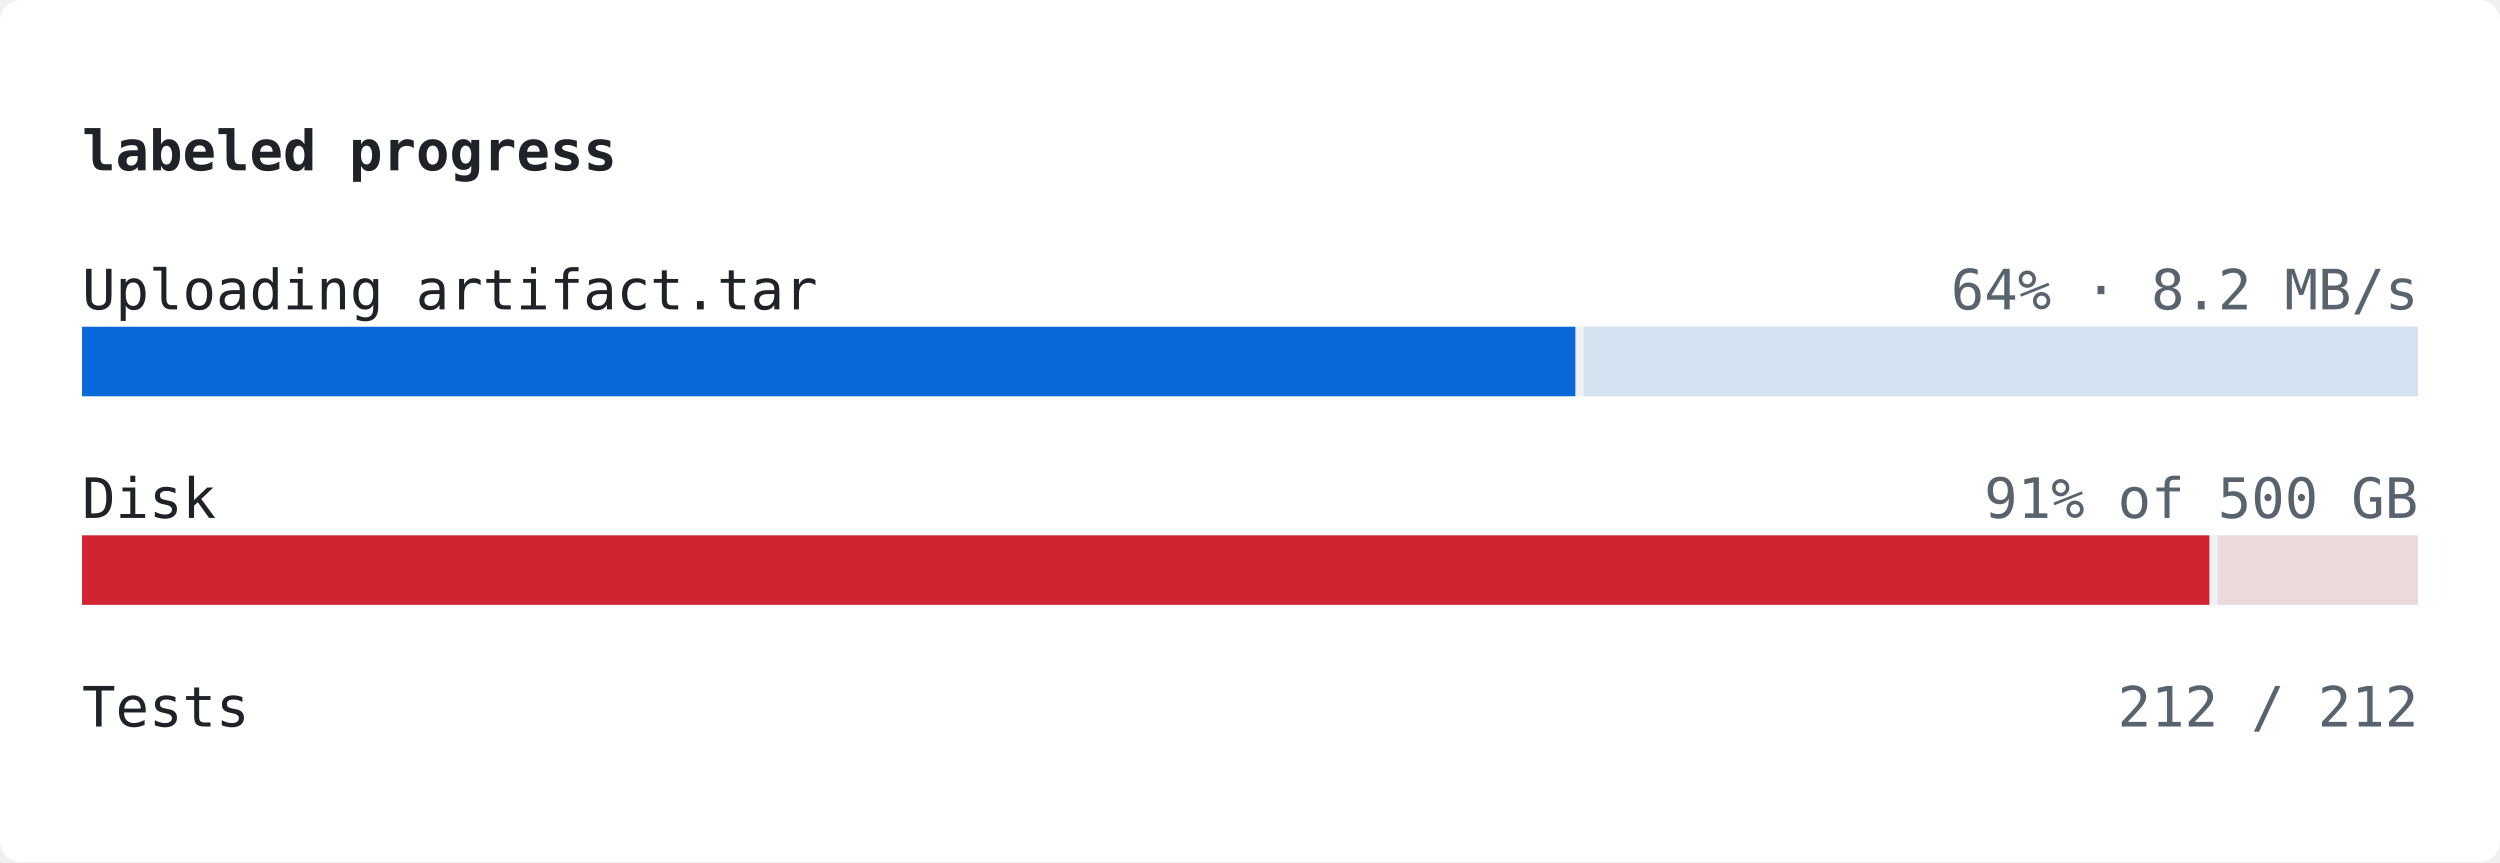
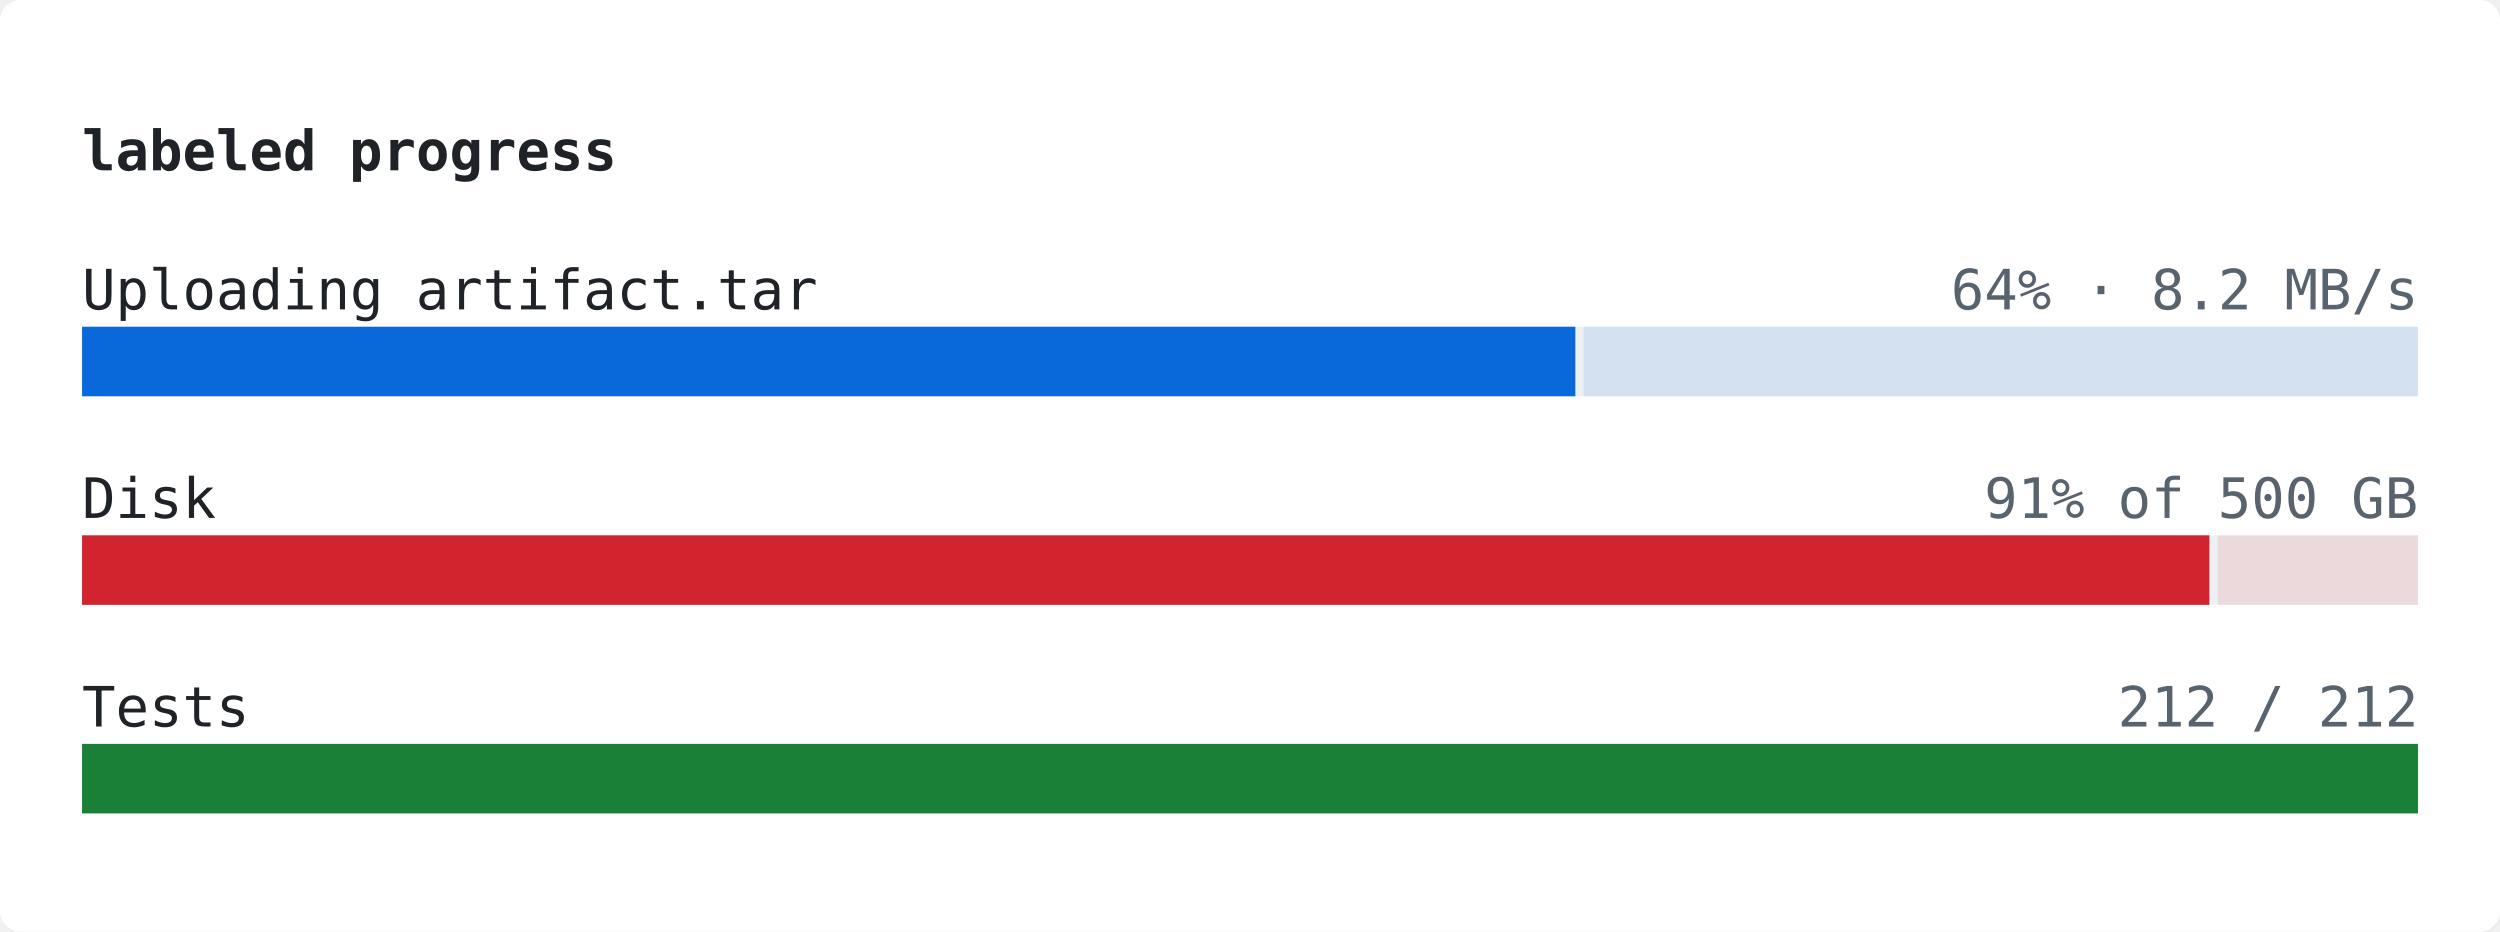
- <svg xmlns="http://www.w3.org/2000/svg" width="719.2" height="248" viewBox="0 0 719.2 248" role="img" aria-label="three labeled progress bars with their values: an upload, disk use and tests">
-   <rect width="719.2" height="248" rx="6" fill="#ffffff" />
-   <path fill="#eef1f4" d="M23.6 94h672v20h-672zM23.6 154h672v20h-672z" />
+ <svg xmlns="http://www.w3.org/2000/svg" width="719.2" height="268" viewBox="0 0 719.2 268" role="img" aria-label="three labeled progress bars with their values: an upload, disk use and tests">
+   <rect width="719.2" height="268" rx="6" fill="#ffffff" />
+   <path fill="#eef1f4" d="M23.6 94h672v20h-672zM23.6 154h672v20h-672zM23.6 214h672v20h-672z" />
  <path fill="#0969da" d="M23.6 94h9.6v20h-9.6zM33.2 94h9.6v20h-9.6zM42.8 94h9.6v20h-9.6zM52.4 94h9.6v20h-9.6zM62 94h9.6v20h-9.6zM71.6 94h9.6v20h-9.6zM81.2 94h9.6v20h-9.6zM90.8 94h9.6v20h-9.6zM100.4 94h9.6v20h-9.6zM110 94h9.6v20h-9.6zM119.6 94h9.6v20h-9.6zM129.2 94h9.6v20h-9.6zM138.8 94h9.6v20h-9.6zM148.4 94h9.6v20h-9.6zM158 94h9.6v20h-9.6zM167.6 94h9.6v20h-9.6zM177.2 94h9.6v20h-9.6zM186.8 94h9.6v20h-9.6zM196.4 94h9.6v20h-9.6zM206 94h9.6v20h-9.6zM215.6 94h9.6v20h-9.6zM225.2 94h9.6v20h-9.6zM234.8 94h9.6v20h-9.6zM244.4 94h9.6v20h-9.6zM254 94h9.6v20h-9.6zM263.6 94h9.6v20h-9.6zM273.2 94h9.6v20h-9.6zM282.8 94h9.6v20h-9.6zM292.4 94h9.6v20h-9.6zM302 94h9.6v20h-9.6zM311.6 94h9.6v20h-9.6zM321.2 94h9.6v20h-9.6zM330.8 94h9.6v20h-9.6zM340.4 94h9.6v20h-9.6zM350 94h9.6v20h-9.6zM359.6 94h9.6v20h-9.6zM369.2 94h9.6v20h-9.6zM378.8 94h9.6v20h-9.6zM388.4 94h9.6v20h-9.6zM398 94h9.6v20h-9.6zM407.6 94h9.6v20h-9.6zM417.2 94h9.6v20h-9.6zM426.8 94h9.6v20h-9.6zM436.4 94h9.6v20h-9.6zM446 94h7.2v20h-7.2z" />
  <path fill="#0969da" fill-opacity="0.121" d="M455.6 94h9.6v20h-9.6zM465.2 94h9.6v20h-9.6zM474.8 94h9.6v20h-9.6zM484.4 94h9.6v20h-9.6zM494 94h9.6v20h-9.6zM503.6 94h9.6v20h-9.6zM513.2 94h9.6v20h-9.6zM522.8 94h9.6v20h-9.6zM532.4 94h9.6v20h-9.6zM542 94h9.6v20h-9.6zM551.6 94h9.6v20h-9.6zM561.2 94h9.6v20h-9.6zM570.8 94h9.6v20h-9.6zM580.4 94h9.6v20h-9.6zM590 94h9.6v20h-9.6zM599.6 94h9.6v20h-9.6zM609.2 94h9.6v20h-9.6zM618.8 94h9.6v20h-9.6zM628.4 94h9.6v20h-9.6zM638 94h9.6v20h-9.6zM647.6 94h9.6v20h-9.6zM657.2 94h9.6v20h-9.6zM666.8 94h9.6v20h-9.6zM676.4 94h9.6v20h-9.6zM686 94h9.6v20h-9.6z" />
  <path fill="#d1242f" d="M23.6 154h9.6v20h-9.6zM33.2 154h9.6v20h-9.6zM42.8 154h9.6v20h-9.6zM52.4 154h9.6v20h-9.6zM62 154h9.6v20h-9.6zM71.6 154h9.6v20h-9.6zM81.2 154h9.6v20h-9.6zM90.8 154h9.6v20h-9.6zM100.4 154h9.6v20h-9.6zM110 154h9.6v20h-9.6zM119.6 154h9.6v20h-9.6zM129.2 154h9.6v20h-9.6zM138.8 154h9.6v20h-9.6zM148.4 154h9.6v20h-9.6zM158 154h9.6v20h-9.6zM167.6 154h9.6v20h-9.6zM177.2 154h9.6v20h-9.6zM186.8 154h9.6v20h-9.6zM196.4 154h9.6v20h-9.6zM206 154h9.6v20h-9.6zM215.6 154h9.6v20h-9.6zM225.2 154h9.6v20h-9.6zM234.8 154h9.6v20h-9.6zM244.4 154h9.6v20h-9.6zM254 154h9.6v20h-9.6zM263.6 154h9.6v20h-9.6zM273.2 154h9.6v20h-9.6zM282.8 154h9.6v20h-9.6zM292.4 154h9.6v20h-9.6zM302 154h9.6v20h-9.6zM311.6 154h9.6v20h-9.6zM321.2 154h9.6v20h-9.6zM330.8 154h9.6v20h-9.6zM340.4 154h9.6v20h-9.6zM350 154h9.6v20h-9.6zM359.6 154h9.6v20h-9.6zM369.2 154h9.6v20h-9.6zM378.8 154h9.6v20h-9.6zM388.4 154h9.6v20h-9.6zM398 154h9.6v20h-9.6zM407.6 154h9.6v20h-9.6zM417.2 154h9.6v20h-9.6zM426.8 154h9.6v20h-9.6zM436.4 154h9.6v20h-9.6zM446 154h9.6v20h-9.6zM455.6 154h9.6v20h-9.6zM465.2 154h9.6v20h-9.6zM474.8 154h9.6v20h-9.6zM484.4 154h9.6v20h-9.6zM494 154h9.6v20h-9.6zM503.6 154h9.6v20h-9.6zM513.2 154h9.6v20h-9.6zM522.8 154h9.6v20h-9.6zM532.4 154h9.6v20h-9.6zM542 154h9.6v20h-9.6zM551.6 154h9.6v20h-9.6zM561.2 154h9.6v20h-9.6zM570.8 154h9.6v20h-9.6zM580.4 154h9.6v20h-9.6zM590 154h9.6v20h-9.6zM599.6 154h9.6v20h-9.6zM609.2 154h9.6v20h-9.6zM618.8 154h9.6v20h-9.6zM628.4 154h7.2v20h-7.2z" />
  <path fill="#d1242f" fill-opacity="0.121" d="M638 154h9.6v20h-9.6zM647.6 154h9.6v20h-9.6zM657.2 154h9.6v20h-9.6zM666.8 154h9.6v20h-9.6zM676.4 154h9.6v20h-9.6zM686 154h9.6v20h-9.6z" />
+   <path fill="#1a7f37" d="M23.6 214h9.6v20h-9.6zM33.2 214h9.6v20h-9.6zM42.8 214h9.6v20h-9.6zM52.4 214h9.6v20h-9.6zM62 214h9.6v20h-9.6zM71.6 214h9.6v20h-9.6zM81.2 214h9.6v20h-9.6zM90.8 214h9.6v20h-9.6zM100.4 214h9.6v20h-9.6zM110 214h9.6v20h-9.6zM119.6 214h9.6v20h-9.6zM129.2 214h9.6v20h-9.6zM138.8 214h9.6v20h-9.6zM148.4 214h9.6v20h-9.6zM158 214h9.6v20h-9.6zM167.6 214h9.6v20h-9.6zM177.2 214h9.6v20h-9.6zM186.8 214h9.6v20h-9.6zM196.4 214h9.6v20h-9.6zM206 214h9.6v20h-9.6zM215.6 214h9.6v20h-9.6zM225.2 214h9.6v20h-9.6zM234.8 214h9.6v20h-9.6zM244.4 214h9.6v20h-9.6zM254 214h9.6v20h-9.6zM263.6 214h9.6v20h-9.6zM273.2 214h9.6v20h-9.6zM282.8 214h9.6v20h-9.6zM292.4 214h9.6v20h-9.6zM302 214h9.6v20h-9.6zM311.6 214h9.6v20h-9.6zM321.2 214h9.6v20h-9.6zM330.8 214h9.6v20h-9.6zM340.4 214h9.6v20h-9.6zM350 214h9.6v20h-9.6zM359.6 214h9.6v20h-9.6zM369.2 214h9.6v20h-9.6zM378.8 214h9.6v20h-9.6zM388.4 214h9.6v20h-9.6zM398 214h9.6v20h-9.6zM407.6 214h9.6v20h-9.6zM417.2 214h9.6v20h-9.6zM426.8 214h9.6v20h-9.6zM436.4 214h9.6v20h-9.6zM446 214h9.6v20h-9.6zM455.6 214h9.6v20h-9.6zM465.2 214h9.6v20h-9.6zM474.8 214h9.6v20h-9.6zM484.4 214h9.6v20h-9.6zM494 214h9.6v20h-9.6zM503.6 214h9.6v20h-9.6zM513.2 214h9.6v20h-9.6zM522.8 214h9.6v20h-9.6zM532.4 214h9.6v20h-9.6zM542 214h9.6v20h-9.6zM551.6 214h9.6v20h-9.6zM561.2 214h9.6v20h-9.6zM570.8 214h9.6v20h-9.6zM580.4 214h9.6v20h-9.6zM590 214h9.6v20h-9.6zM599.6 214h9.6v20h-9.6zM609.2 214h9.6v20h-9.6zM618.8 214h9.6v20h-9.6zM628.4 214h9.6v20h-9.6zM638 214h9.6v20h-9.6zM647.6 214h9.6v20h-9.6zM657.2 214h9.6v20h-9.6zM666.8 214h9.6v20h-9.6zM676.4 214h9.6v20h-9.6zM686 214h9.6v20h-9.6z" />
  <g fill="none" stroke-linecap="square" stroke-linejoin="miter">
</g>
  <g font-family="'JetBrains Mono','SF Mono',SFMono-Regular,Menlo,Consolas,'DejaVu Sans Mono','Noto Sans Mono',monospace" font-size="16" xml:space="preserve">
    <text x="23.6" y="49" textLength="67.2" lengthAdjust="spacing" fill="#1f2328" font-weight="700">labeled</text>
    <text x="100.4" y="49" textLength="76.8" lengthAdjust="spacing" fill="#1f2328" font-weight="700">progress</text>
    <text x="23.6" y="89" textLength="86.4" lengthAdjust="spacing" fill="#1f2328">Uploading</text>
    <text x="119.6" y="89" textLength="115.2" lengthAdjust="spacing" fill="#1f2328">artifact.tar</text>
    <text x="561.2" y="89" textLength="28.8" lengthAdjust="spacing" fill="#59636e">64%</text>
    <text x="599.6" y="89" textLength="9.6" lengthAdjust="spacing" fill="#59636e">·</text>
    <text x="618.8" y="89" textLength="28.8" lengthAdjust="spacing" fill="#59636e">8.2</text>
    <text x="657.2" y="89" textLength="38.4" lengthAdjust="spacing" fill="#59636e">MB/s</text>
    <text x="23.6" y="149" textLength="38.4" lengthAdjust="spacing" fill="#1f2328">Disk</text>
    <text x="570.8" y="149" textLength="28.8" lengthAdjust="spacing" fill="#59636e">91%</text>
    <text x="609.2" y="149" textLength="19.2" lengthAdjust="spacing" fill="#59636e">of</text>
    <text x="638" y="149" textLength="28.8" lengthAdjust="spacing" fill="#59636e">500</text>
    <text x="676.4" y="149" textLength="19.2" lengthAdjust="spacing" fill="#59636e">GB</text>
    <text x="23.6" y="209" textLength="48" lengthAdjust="spacing" fill="#1f2328">Tests</text>
    <text x="609.2" y="209" textLength="28.8" lengthAdjust="spacing" fill="#59636e">212</text>
    <text x="647.6" y="209" textLength="9.6" lengthAdjust="spacing" fill="#59636e">/</text>
    <text x="666.8" y="209" textLength="28.8" lengthAdjust="spacing" fill="#59636e">212</text>
  </g>
</svg>
